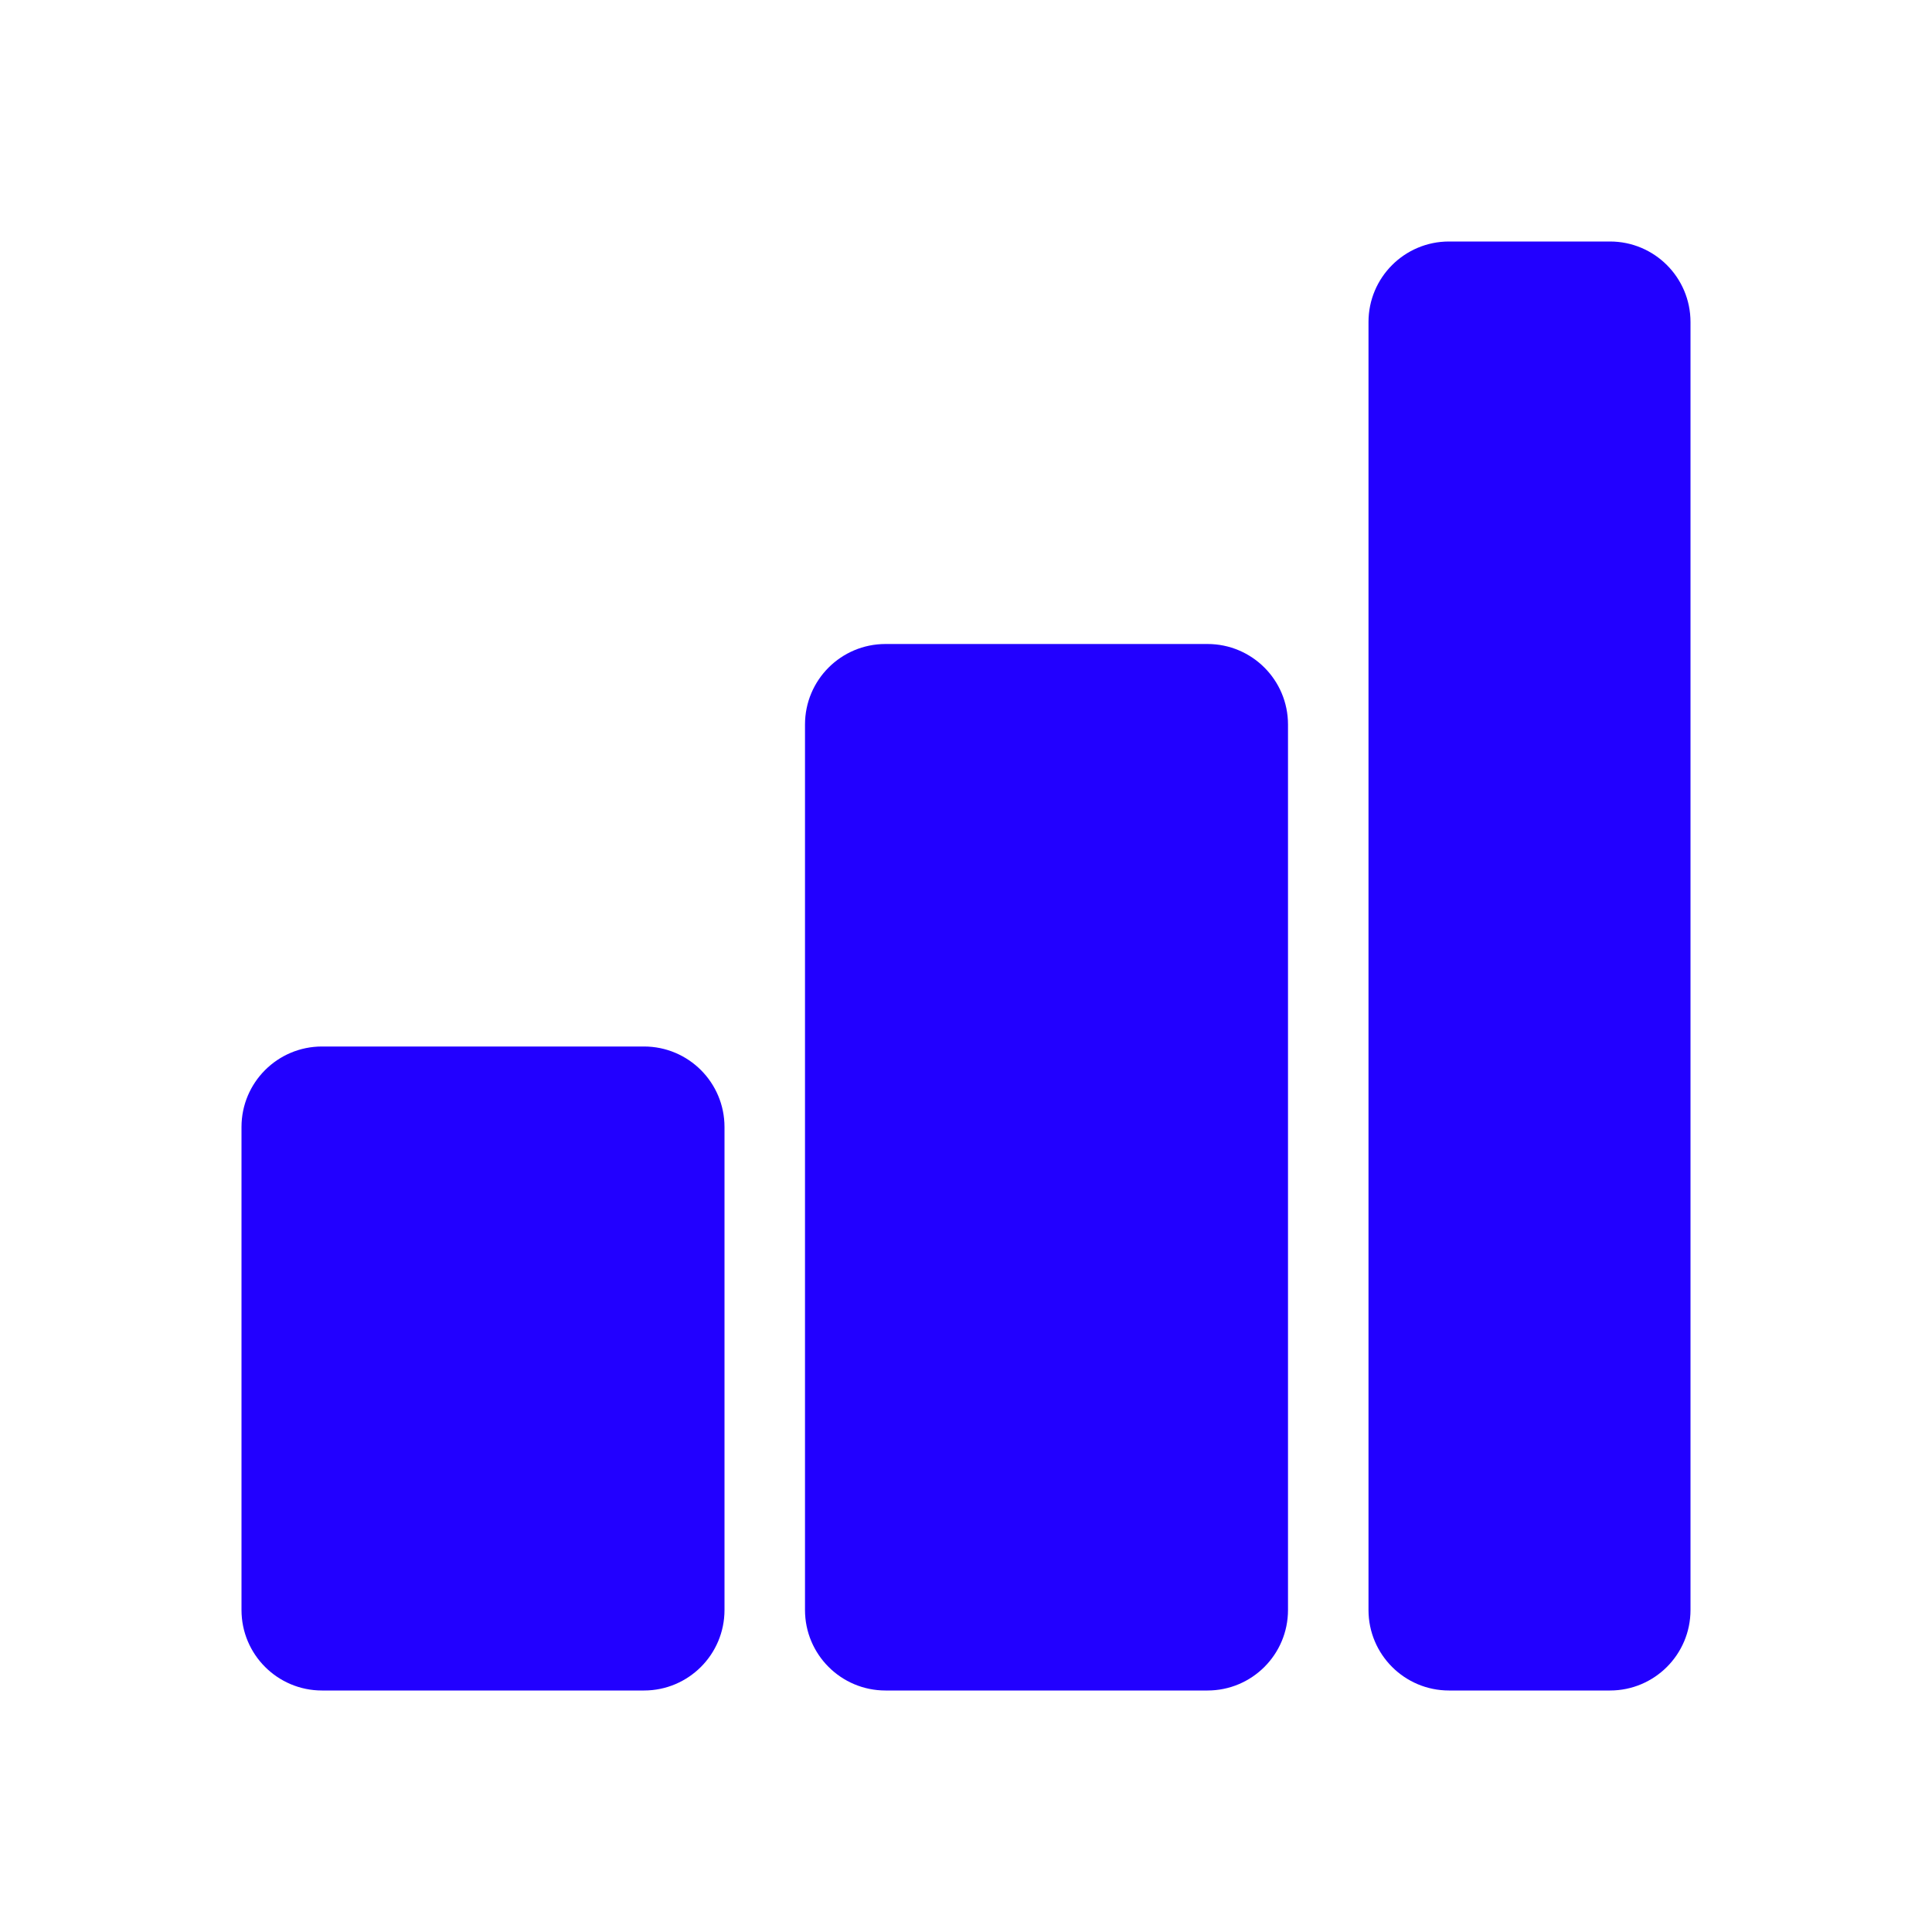
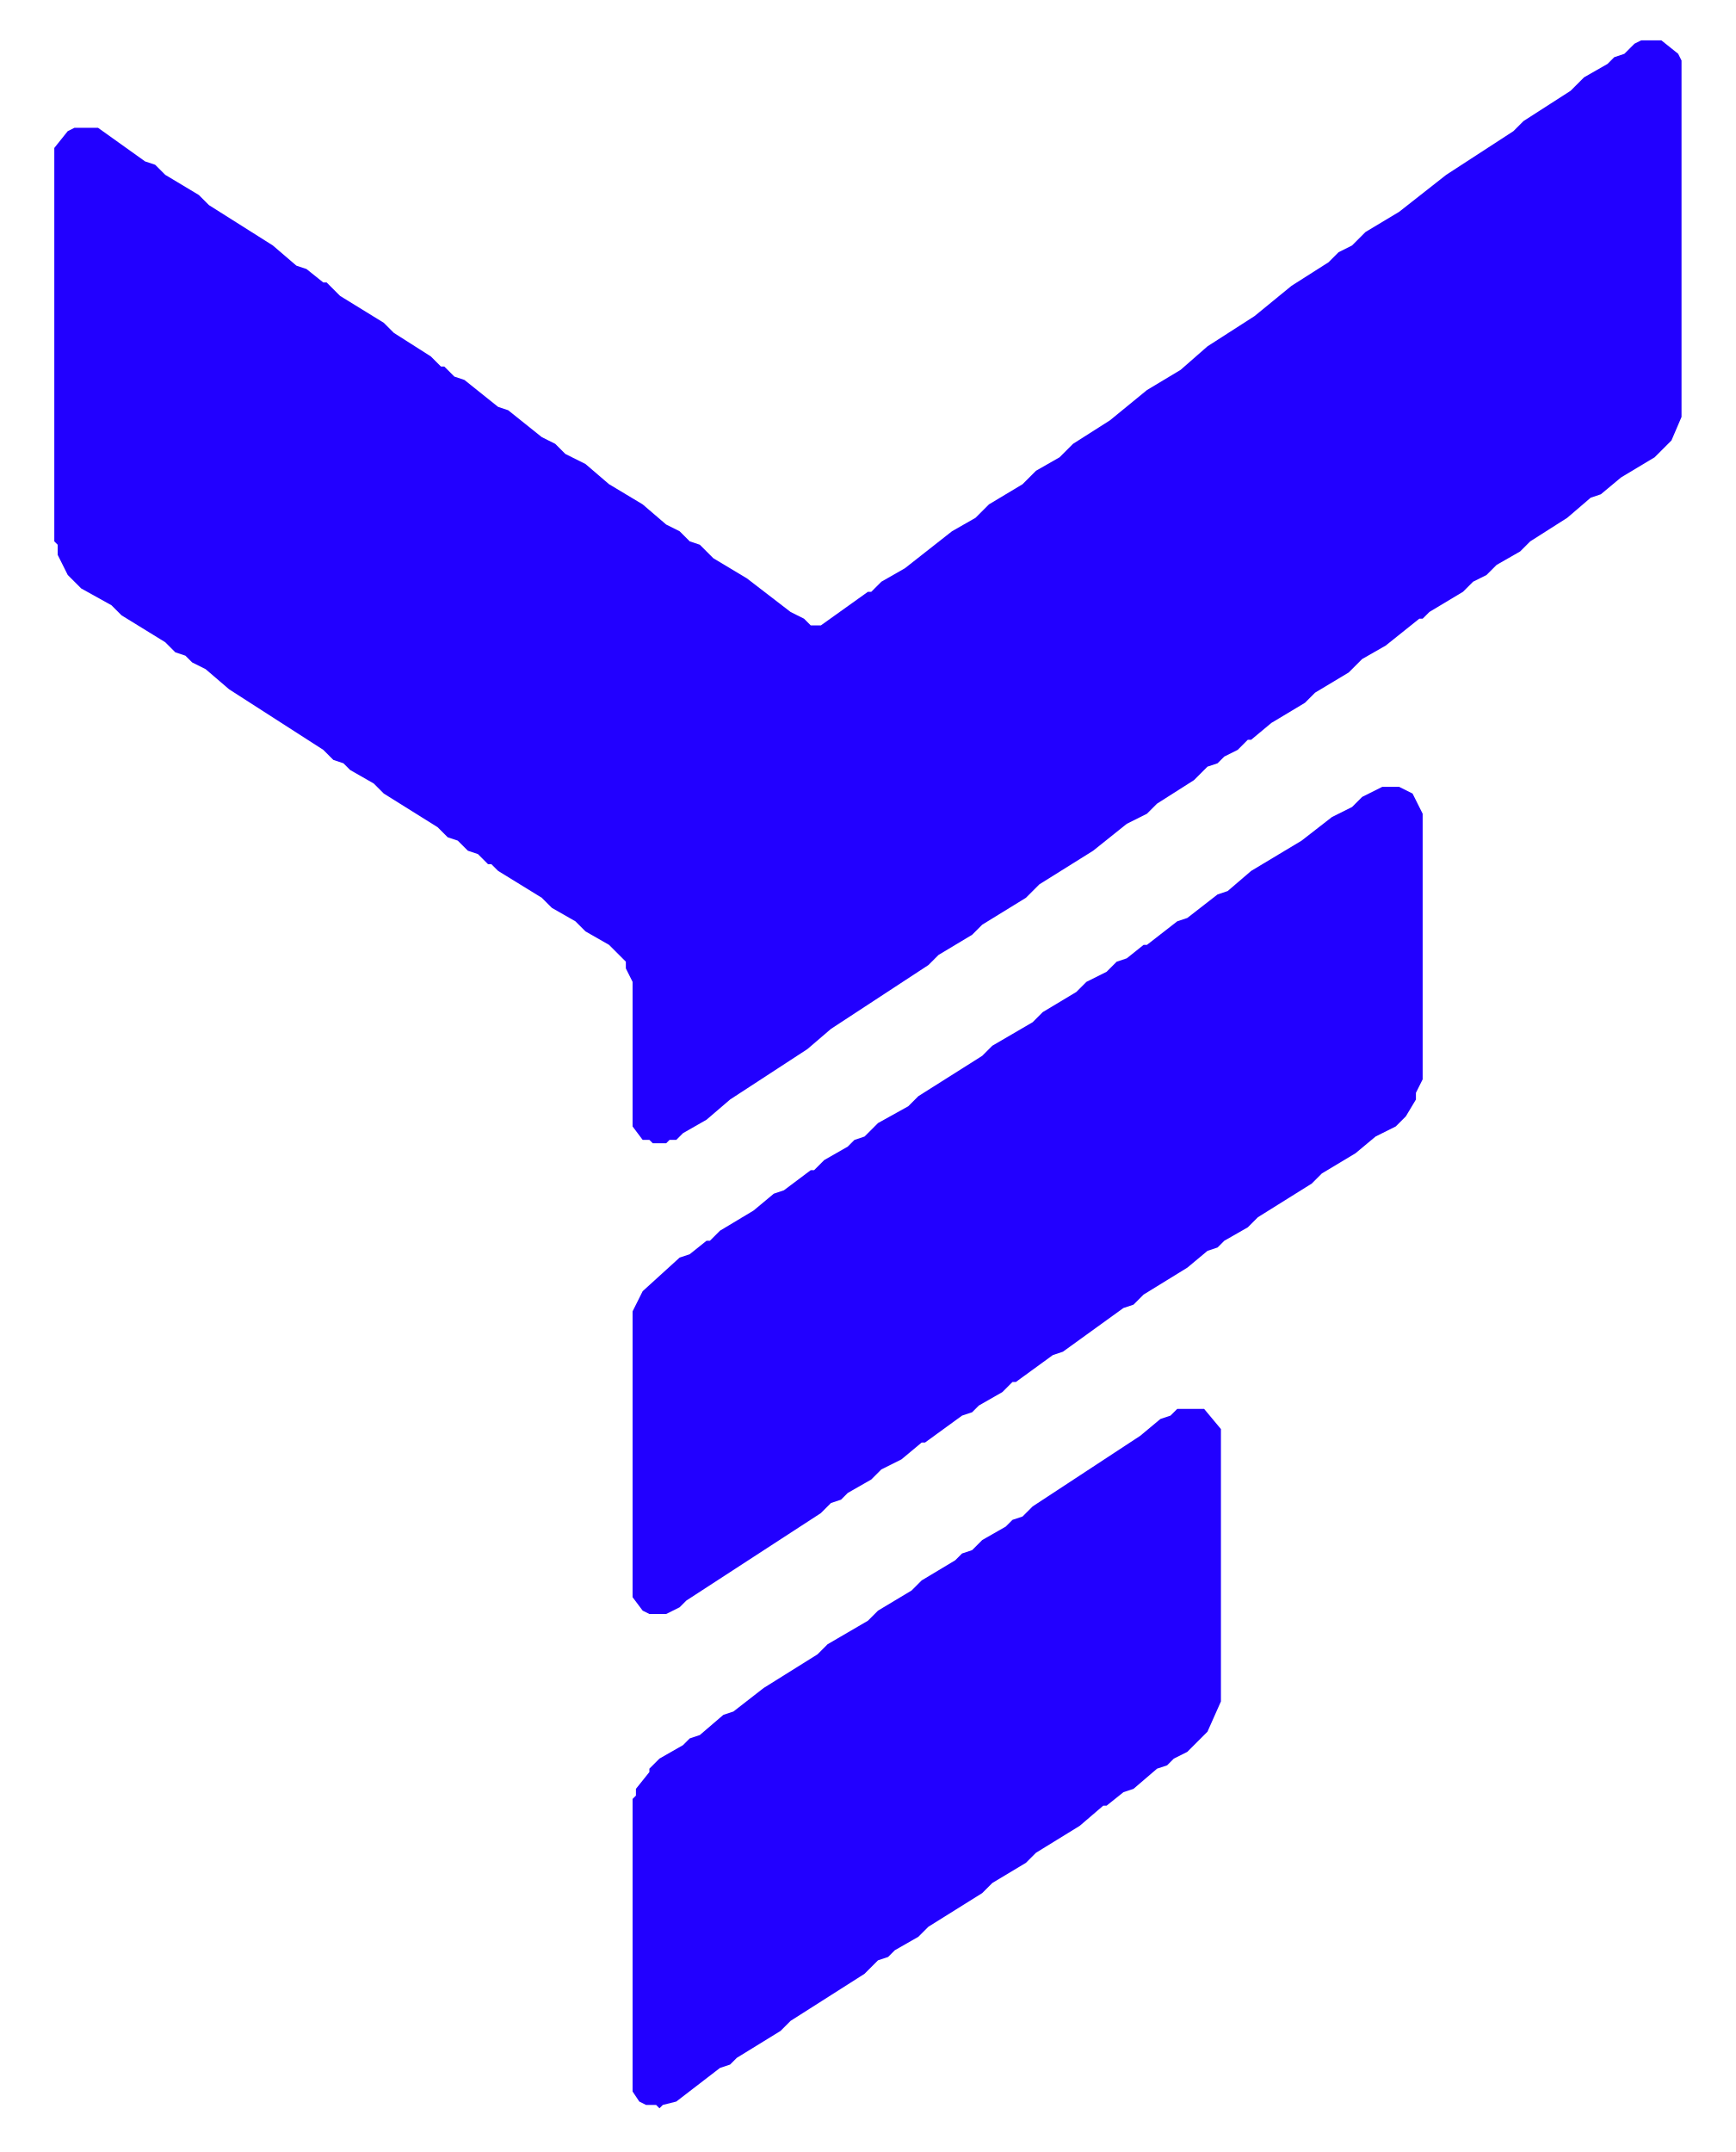
- <svg xmlns="http://www.w3.org/2000/svg" viewBox="0 0 24 24" width="96" height="96" fill="#2200FF">
-   <rect x="3" y="13" width="6" height="8" rx="1" />
-   <rect x="10" y="8" width="6" height="13" rx="1" />
-   <rect x="17" y="3" width="4" height="18" rx="1" />
+ <svg xmlns="http://www.w3.org/2000/svg" viewBox="30 30 516 640" width="96" height="119" fill="none">
+   <path d="M530 48L529 46L524 42L518 42L516 43L513 46L510 47L508 49L501 53L497 57L483 66L480 69L460 82L446 93L436 99L432 103L428 105L425 108L414 115L403 124L389 133L381 140L371 146L360 155L349 162L345 166L338 170L334 174L324 180L320 184L313 188L299 199L292 203L289 206L288 206L274 216L271 216L269 214L265 212L252 202L242 196L238 192L235 191L232 188L228 186L221 180L211 174L204 168L198 165L195 162L191 160L181 152L178 151L168 143L165 142L162 139L161 139L158 136L147 129L144 126L131 118L127 114L126 114L121 110L118 109L111 103L92 91L89 88L79 82L76 79L73 78L59 68L52 68L50 69L46 74V191L47 192V195L50 201L54 205L63 210L66 213L79 221L82 224L85 225L87 227L91 229L98 235L126 253L129 256L132 257L134 259L141 263L144 266L160 276L163 279L166 280L169 283L172 284L175 287L176 287L178 289L191 297L194 300L201 304L204 307L211 311L216 316V318L218 322V365L221 369L223 369L224 370L228 370L229 369L231 369L233 367L240 363L247 357L270 342L277 336L306 317L309 314L319 308L322 305L335 297L339 293L355 283L365 275L371 272L374 269L385 262L389 258L392 257L394 255L398 253L401 250L402 250L408 245L418 239L421 236L431 230L435 226L442 222L452 214L453 214L455 212L465 206L468 203L472 201L475 198L482 194L485 191L496 184L503 178L506 177L512 172L522 166L527 161L530 154V48ZM450 266L446 264L441 264L435 267L432 270L426 273L417 280L402 289L395 295L392 296L383 303L380 304L371 311L370 311L365 315L362 316L359 319L353 322L350 325L340 331L337 334L325 341L322 344L303 356L300 359L291 364L287 368L284 369L282 371L275 375L272 378L271 378L263 384L260 385L254 390L244 396L241 399L240 399L235 403L232 404L221 414L218 420V505L221 509L223 510L228 510L232 508L234 506L274 480L277 477L280 476L282 474L289 470L292 467L298 464L304 459L305 459L316 451L319 450L321 448L328 444L331 441L332 441L343 433L346 432L364 419L367 418L370 415L383 407L389 402L392 401L394 399L401 395L404 392L420 382L423 379L433 373L439 368L445 365L448 362L451 357V355L453 351V272ZM388 449L380 449L378 451L375 452L369 457L337 478L334 481L331 482L329 484L322 488L319 491L316 492L314 494L304 500L301 503L291 509L288 512L276 519L273 522L257 532L248 539L245 540L238 546L235 547L233 549L226 553L223 556L223 557L219 562L219 564L218 565V652L220 655L222 656L225 656L226 657L227 656L231 655L244 645L247 644L249 642L262 634L265 631L287 617L291 613L294 612L296 610L303 606L306 603L322 593L325 590L335 584L338 581L351 573L358 567L359 567L364 563L367 562L374 556L377 555L379 553L383 551L389 545L393 536V455Z" fill="#2200FF" fill-rule="evenodd" />
</svg>
